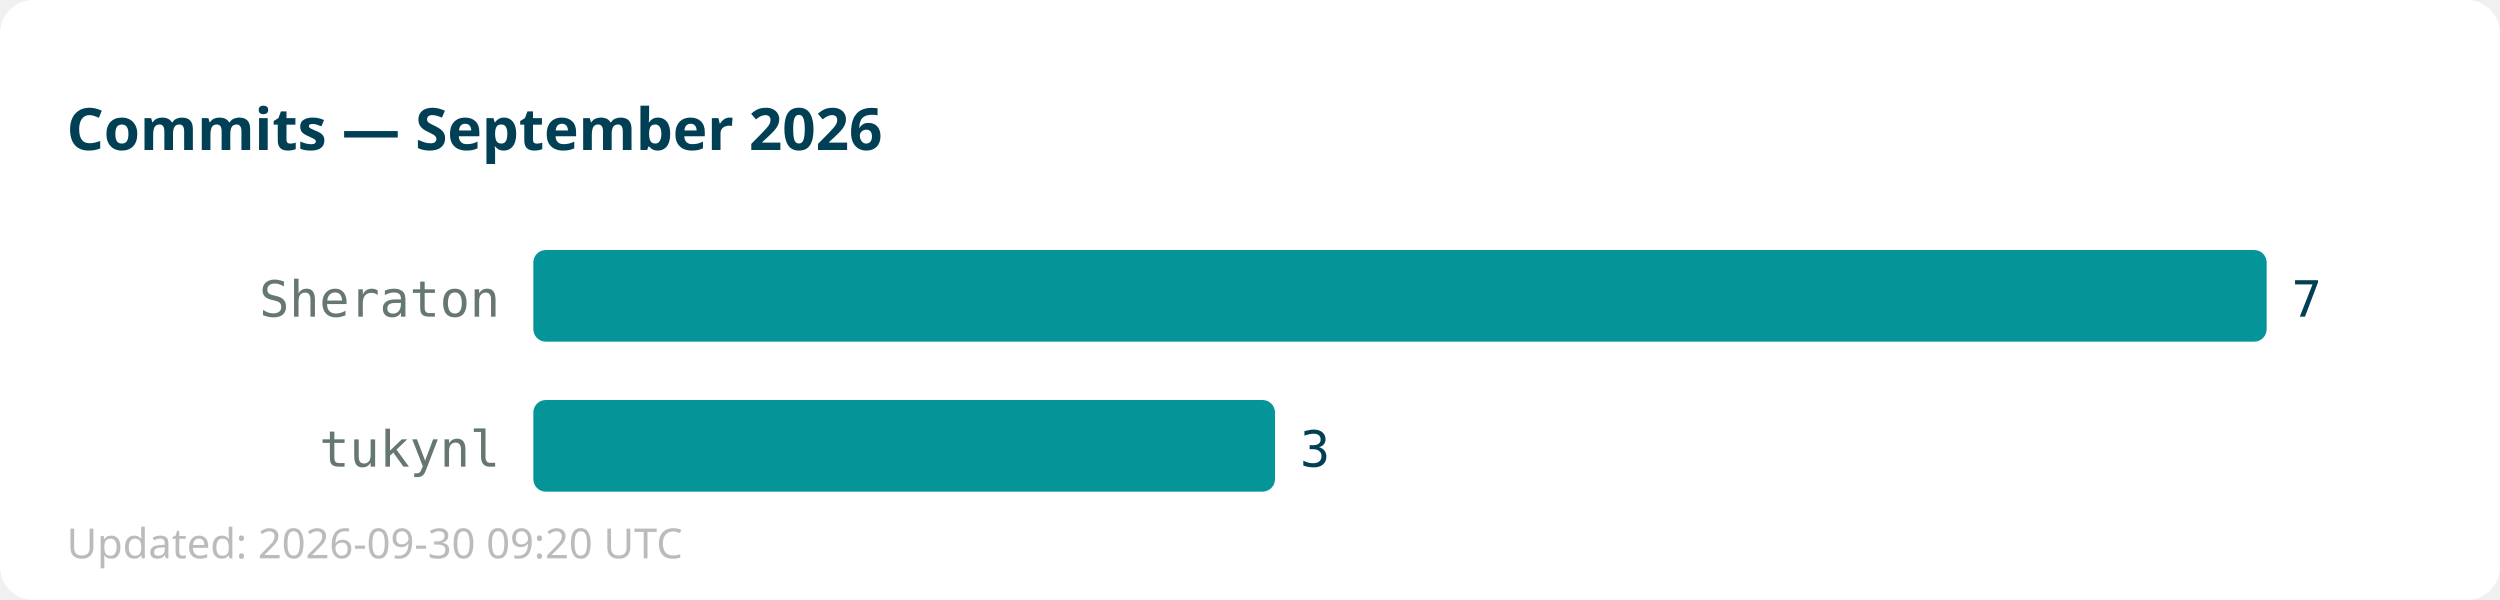
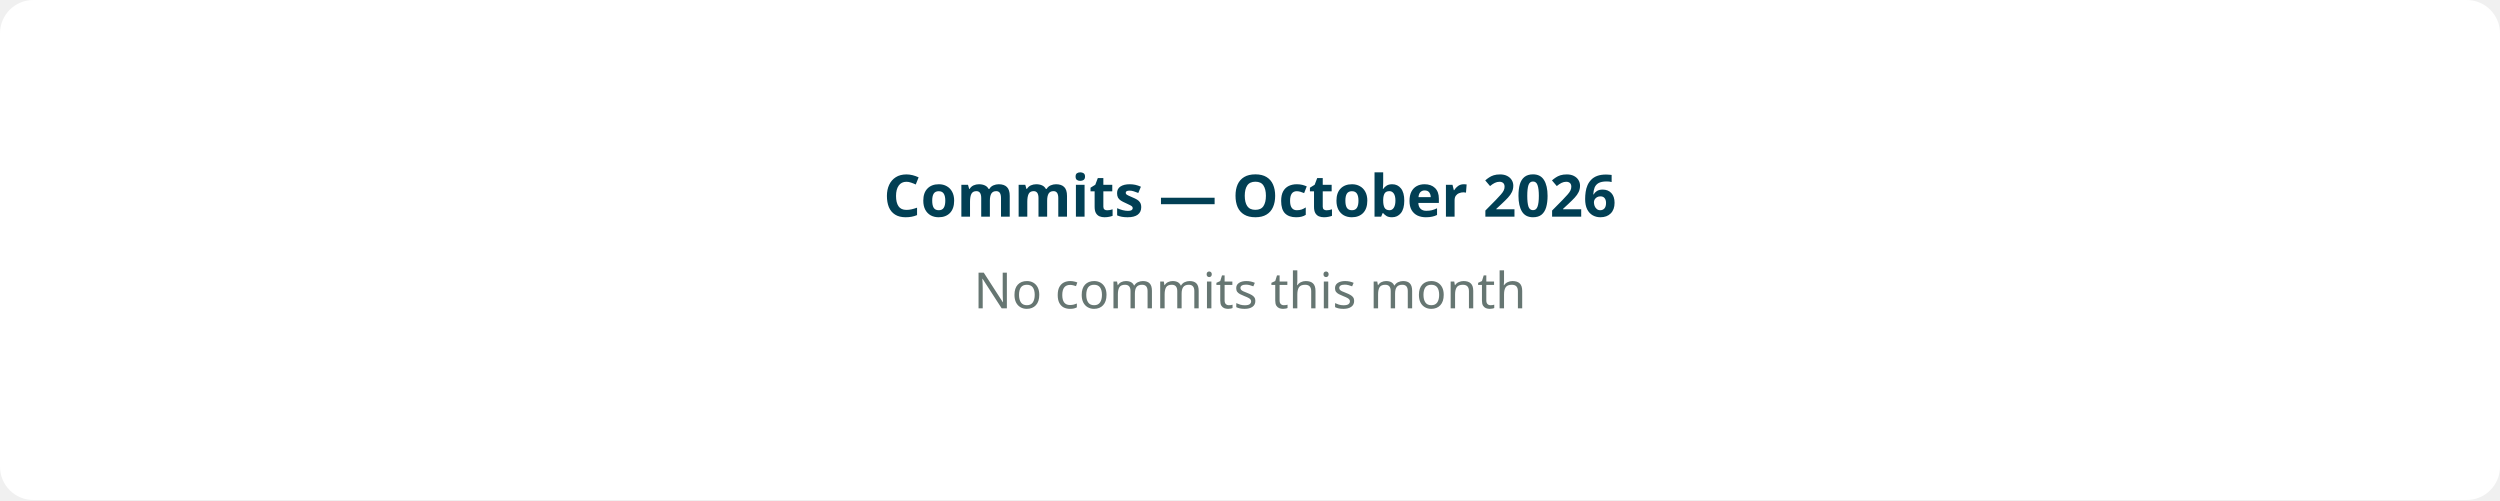
- <svg xmlns="http://www.w3.org/2000/svg" width="600" height="144">
-   <rect width="600" height="144" fill="#ffffff" rx="8" />
-   <text x="16" y="36" font-family="sans-serif" font-size="14" font-weight="bold" fill="#013f54">Commits — September 2026</text>
-   <text x="120" y="76" text-anchor="end" font-family="monospace" font-size="12" fill="#667672">Sheraton</text>
-   <rect x="128" y="60" width="416" height="22" fill="#059598" rx="3" />
-   <text x="550" y="76" font-family="monospace" font-size="12" fill="#013f54">7</text>
-   <text x="120" y="112" text-anchor="end" font-family="monospace" font-size="12" fill="#667672">tukynl</text>
-   <rect x="128" y="96" width="178" height="22" fill="#059598" rx="3" />
-   <text x="312" y="112" font-family="monospace" font-size="12" fill="#013f54">3</text>
-   <text x="16" y="134" font-family="sans-serif" font-size="10" fill="#bbbbbb">Updated: 2026-09-30 09:20 UTC</text>
+ <svg xmlns="http://www.w3.org/2000/svg" width="600" height="120">
+   <rect width="600" height="120" fill="#ffffff" rx="8" />
+   <text x="300" y="52" text-anchor="middle" font-family="sans-serif" font-size="14" font-weight="bold" fill="#013f54">Commits — October 2026</text>
+   <text x="300" y="74" text-anchor="middle" font-family="sans-serif" font-size="12" fill="#667672">No commits this month</text>
</svg>
